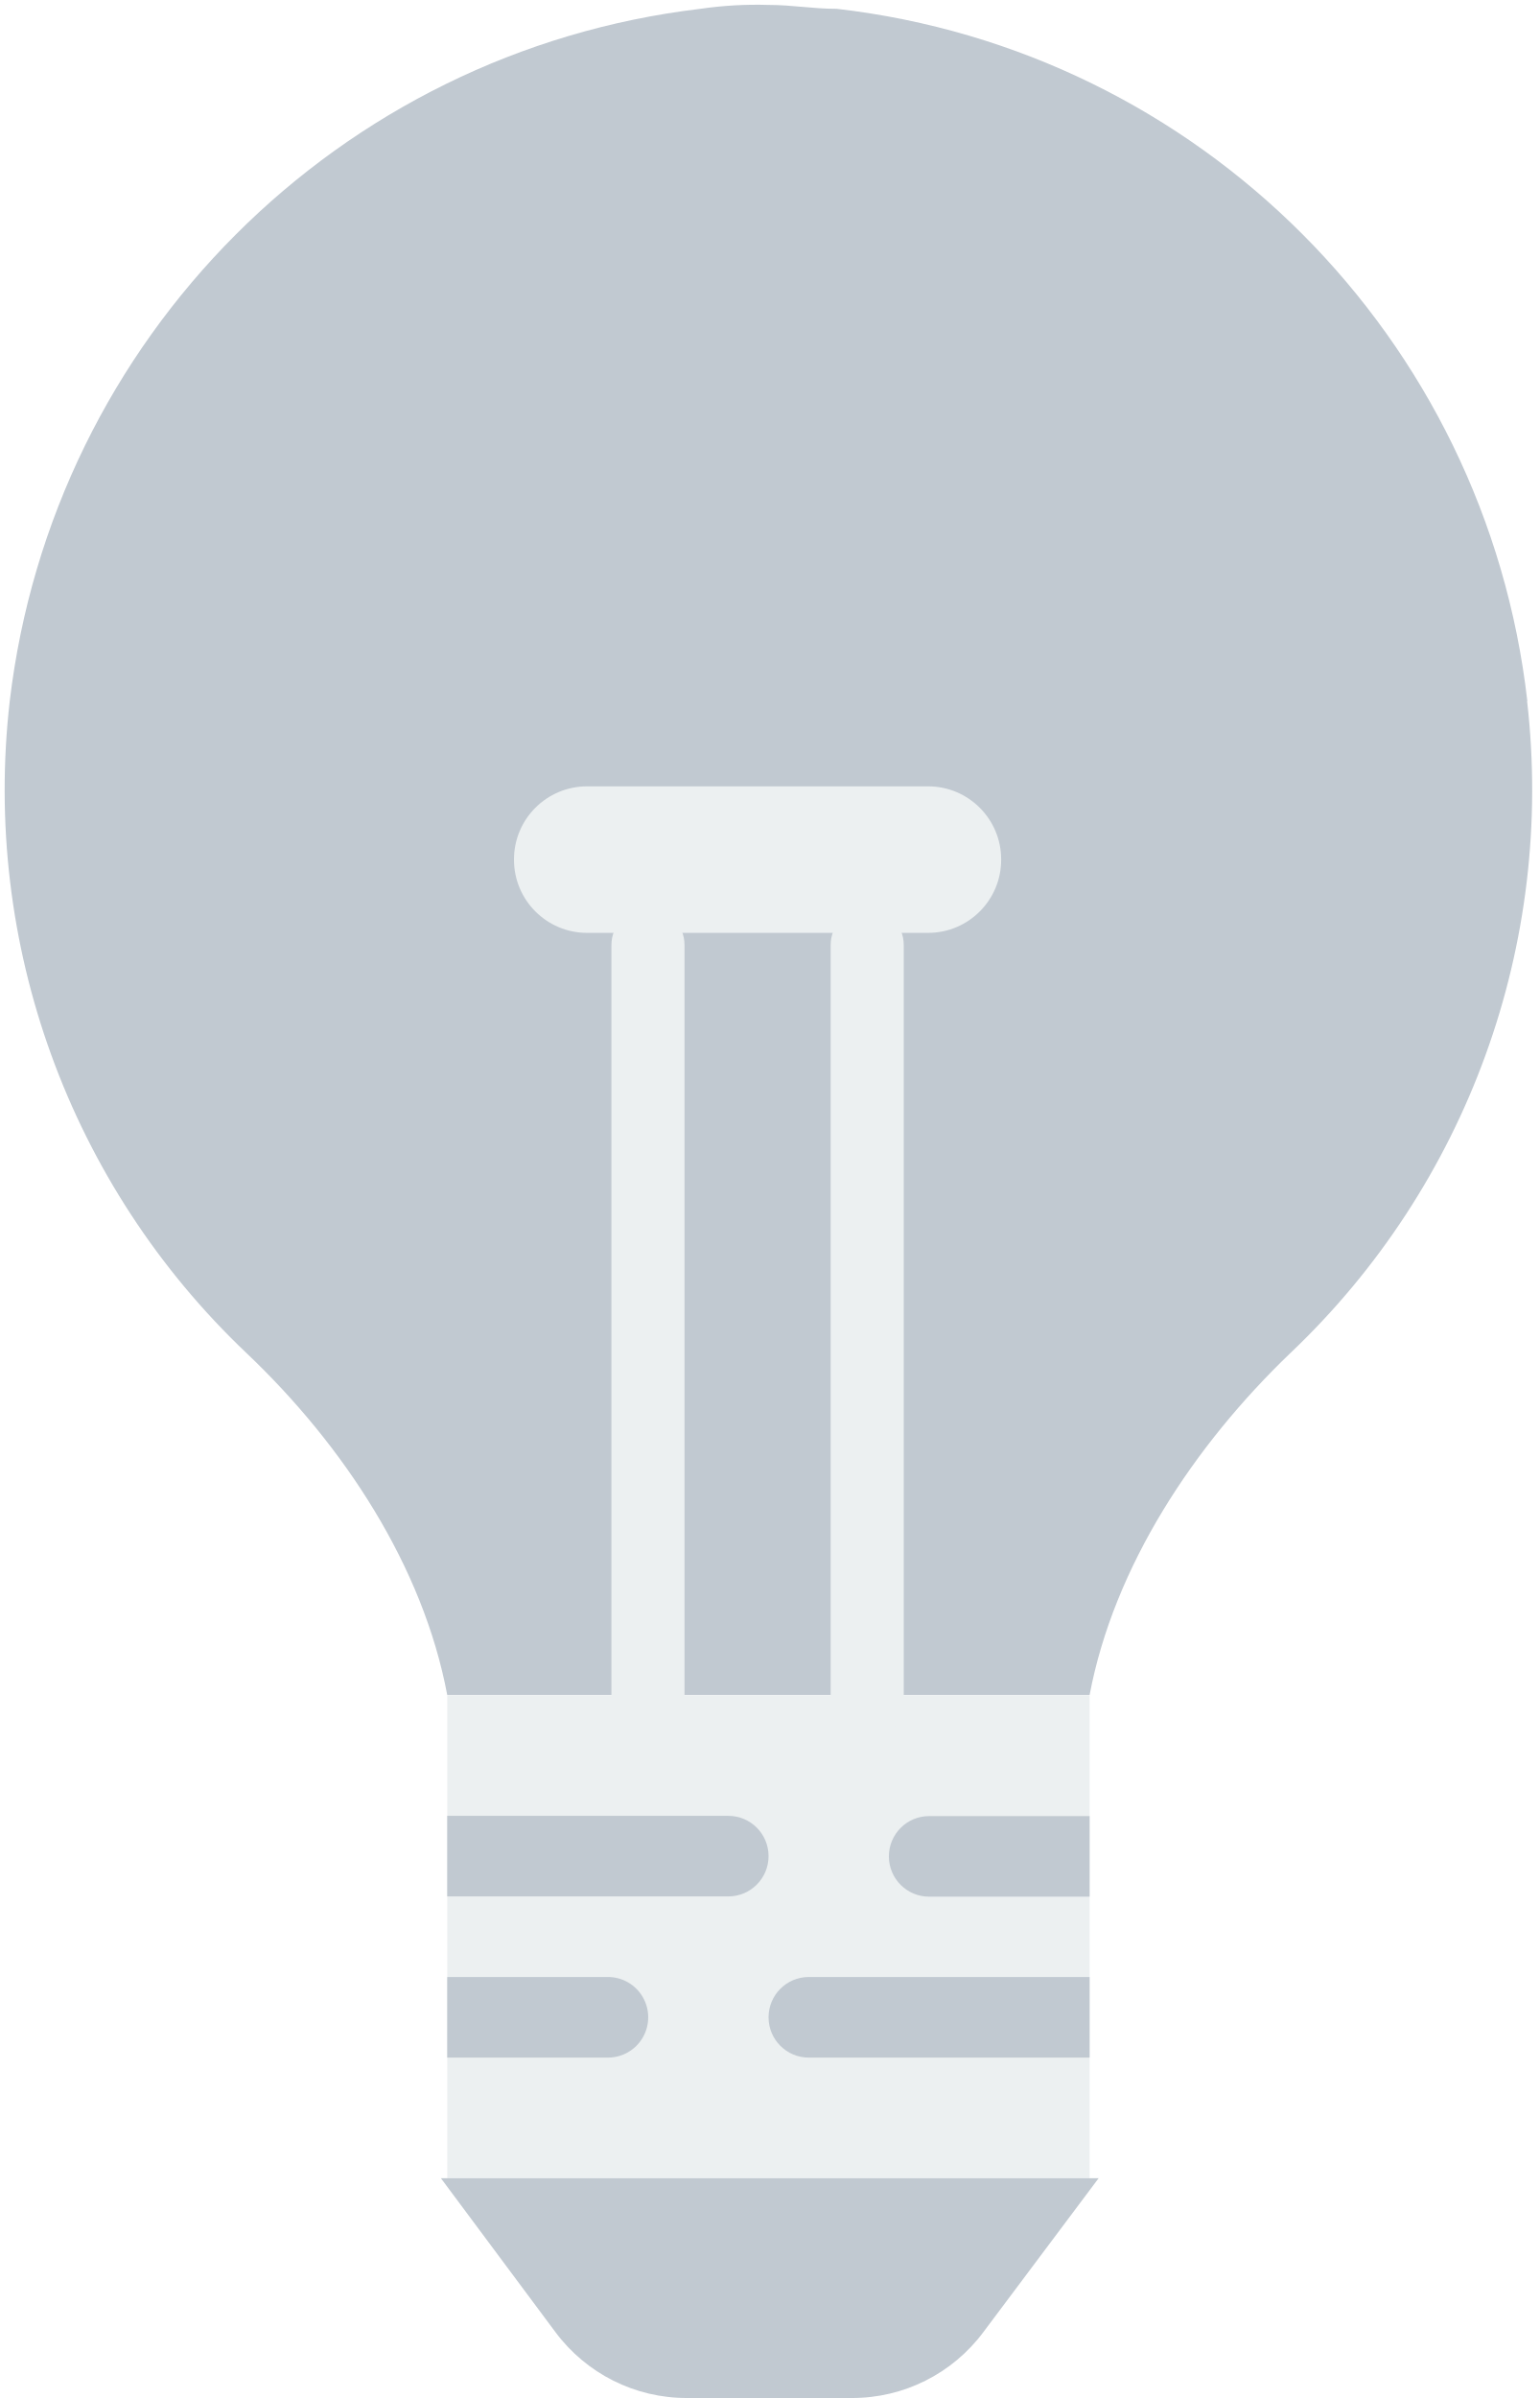
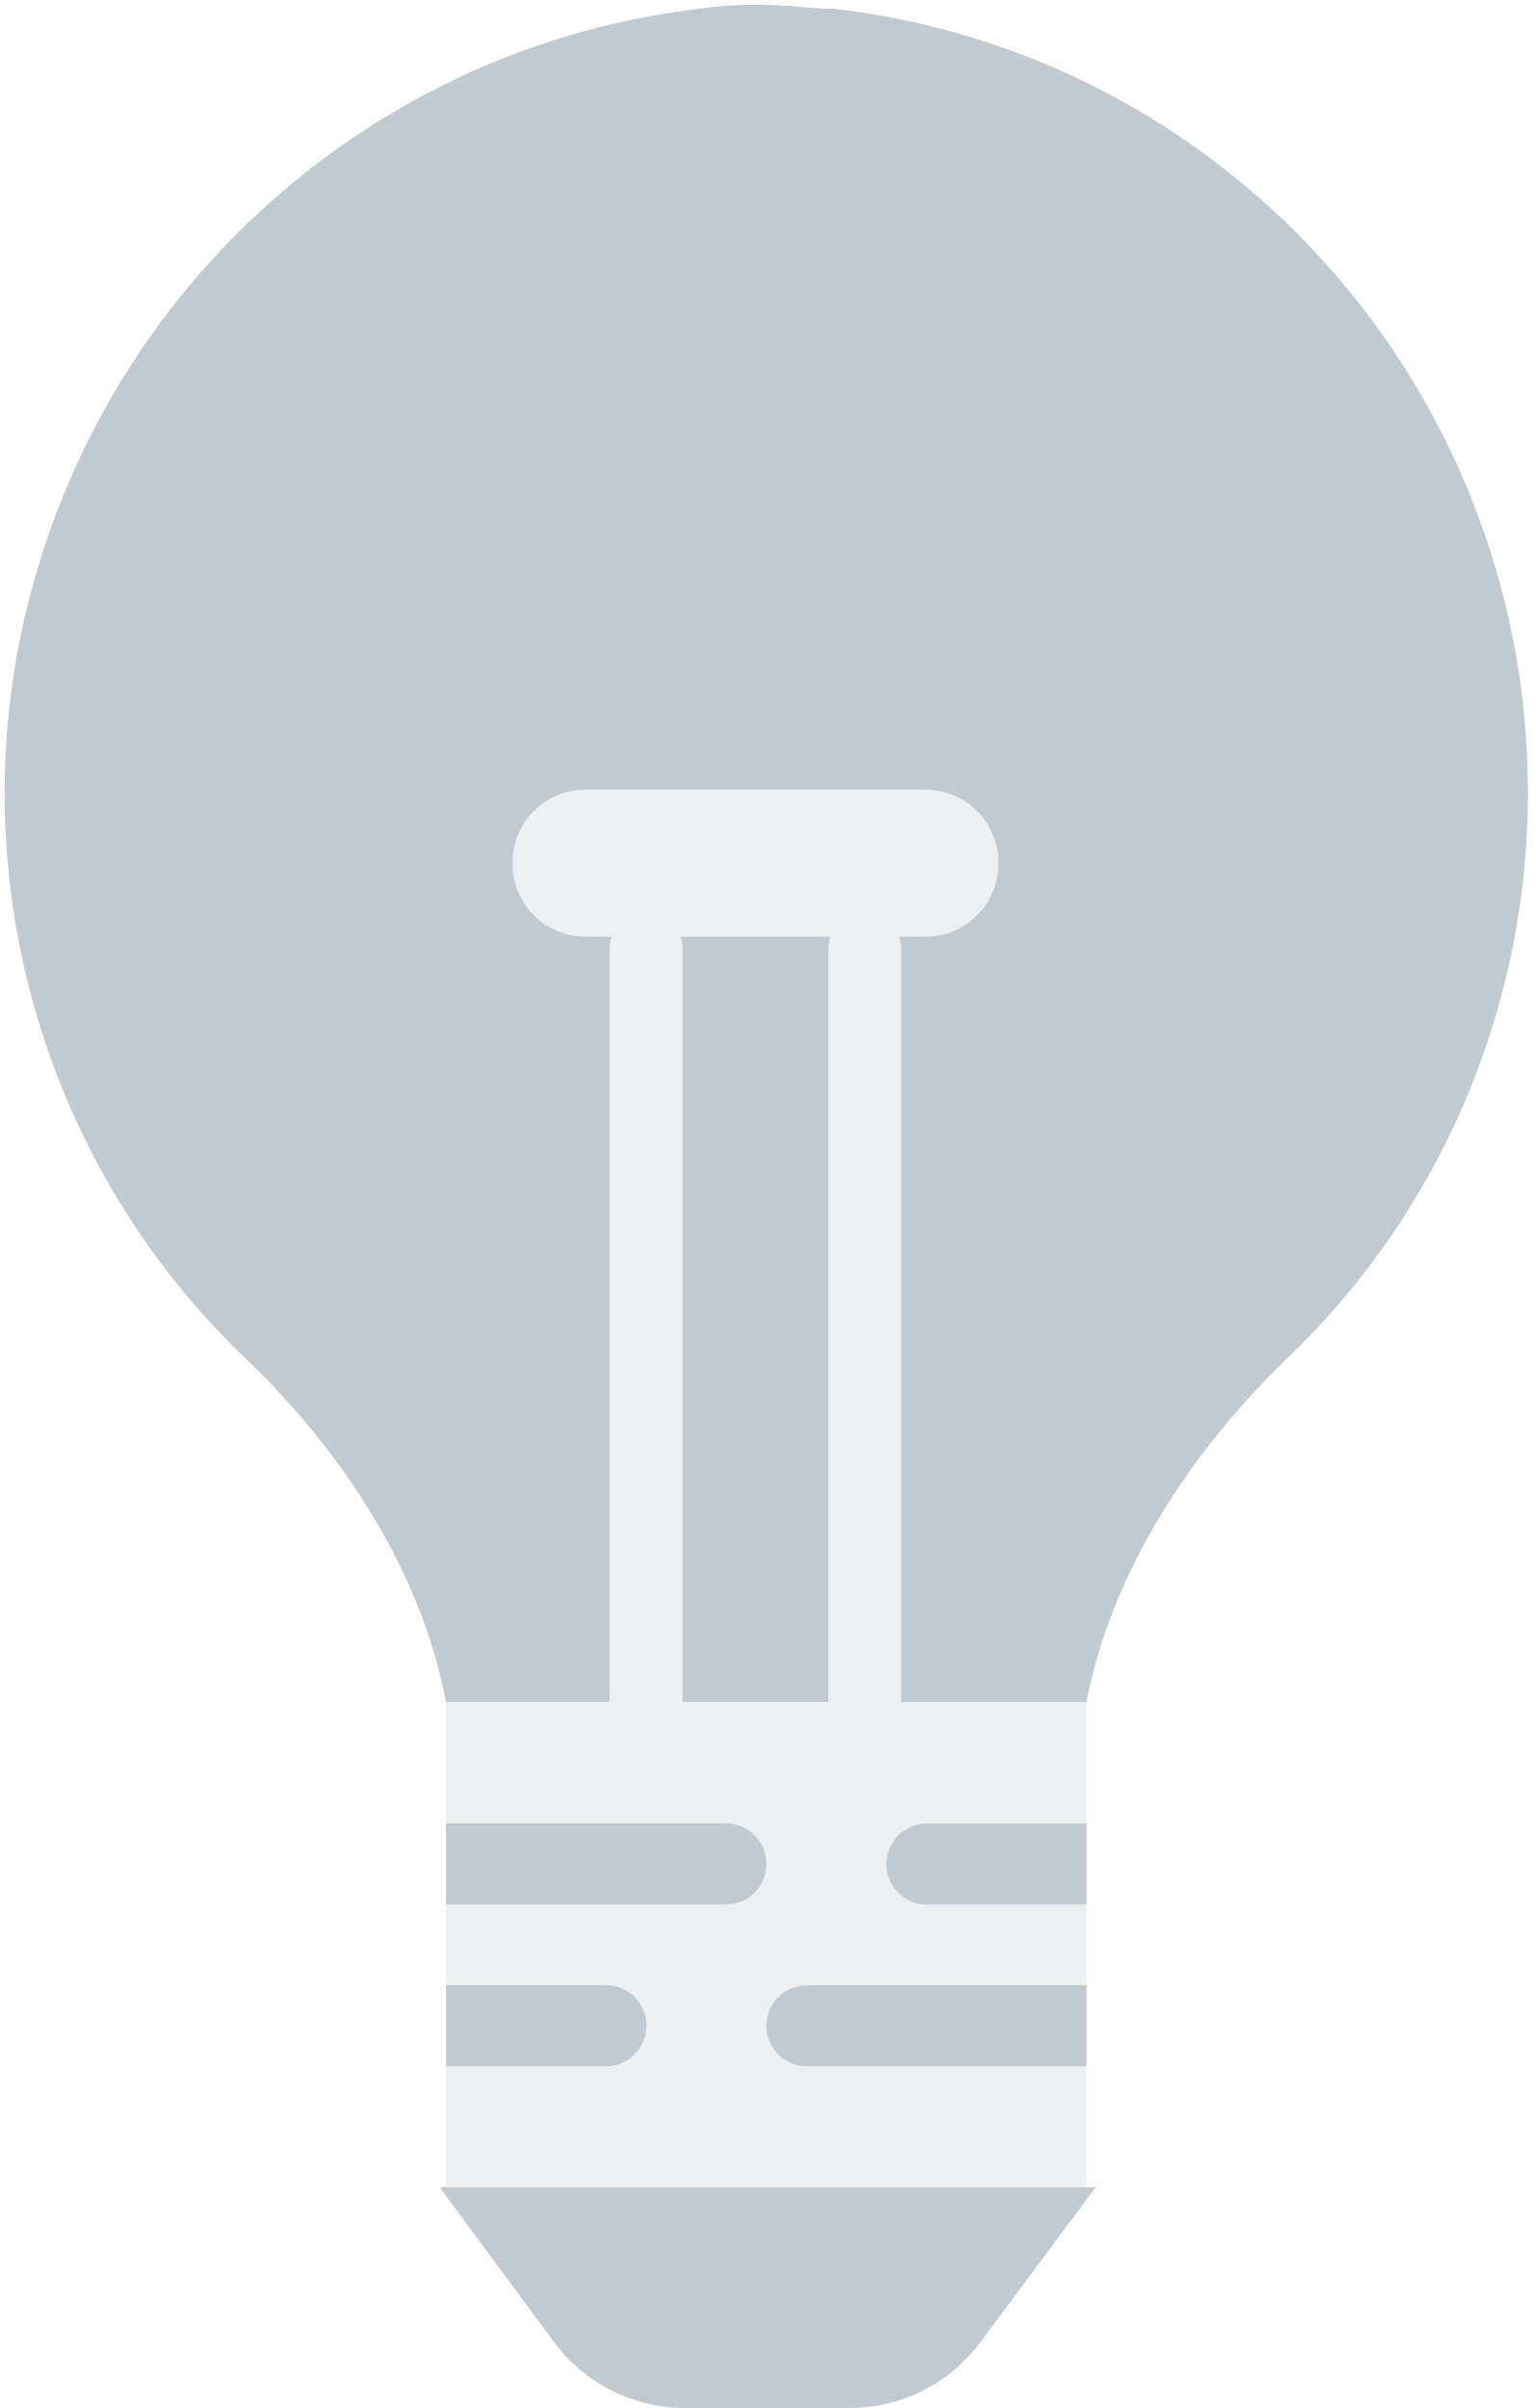
- <svg xmlns="http://www.w3.org/2000/svg" width="70px" height="109px" viewBox="0 0 70 109" version="1.1">
-   <defs />
+ <svg xmlns="http://www.w3.org/2000/svg" width="44px" height="69px" viewBox="0 0 44 69" version="1.1">
  <g id="design" stroke="none" stroke-width="1" fill="none" fill-rule="evenodd">
-     <g id="home" transform="translate(-1525, -1483)" fill-rule="nonzero">
-       <g id="suggest" transform="translate(1525, 1483)">
-         <polygon id="Shape" fill="#ECF0F1" points="20.335 77.055 20.335 99.01 49.543 99.01 49.543 77.055" />
-         <path d="M69.446,31.869 C67.555,15.338 54.541,2.296 38.046,0.401 C36.938,0.401 36.041,0.224 34.945,0.224 C33.908,0.192 32.87,0.251 31.843,0.401 C15.378,2.358 2.396,15.368 0.443,31.869 C-0.824,42.895 3.165,53.875 11.209,61.505 C15.639,65.712 19.239,71.206 20.335,77.044 L49.543,77.044 C50.65,71.195 54.294,65.7 58.669,61.505 C66.713,53.875 70.702,42.895 69.435,31.869" id="Shape" fill="#C1C9D1" />
-         <path d="M33.117,86.201 C34.126,86.201 34.945,85.381 34.945,84.37 C34.945,83.358 34.126,82.539 33.117,82.539 L20.335,82.539 L20.335,86.201 L33.117,86.201 Z" id="Shape" fill="#C1C9D1" />
-         <path d="M27.646,93.527 C28.298,93.527 28.902,93.178 29.228,92.611 C29.555,92.045 29.555,91.347 29.228,90.78 C28.902,90.213 28.298,89.864 27.646,89.864 L20.335,89.864 L20.335,93.527 L27.634,93.527 L27.646,93.527 Z" id="Shape" fill="#C1C9D1" />
-         <path d="M49.543,82.55 L42.244,82.55 C41.234,82.55 40.416,83.37 40.416,84.381 C40.416,85.393 41.234,86.212 42.244,86.212 L49.543,86.212 L49.543,82.55 Z" id="Shape" fill="#C1C9D1" />
-         <path d="M36.772,89.864 C35.763,89.864 34.945,90.684 34.945,91.696 C34.945,92.707 35.763,93.527 36.772,93.527 L49.543,93.527 L49.543,89.864 L36.772,89.864 Z" id="Shape" fill="#C1C9D1" />
-         <path d="M38.744,109 L31.234,109 C28.879,109.007 26.66,107.895 25.253,106.003 L20.047,99.01 L49.953,99.01 L44.714,106.003 C43.306,107.895 41.087,109.007 38.733,109" id="Shape" fill="#C1C9D1" />
-         <rect id="Rectangle-path" fill="#ECF0F1" x="27.801" y="41.292" width="3.323" height="37.739" rx="1.661" />
-         <rect id="Rectangle-path" fill="#ECF0F1" x="37.769" y="41.292" width="3.323" height="37.739" rx="1.661" />
-         <rect id="Rectangle-path" fill="#ECF0F1" x="23.37" y="35.743" width="22.152" height="6.66" rx="3.323" />
+     <g id="home-2" transform="translate(-1524, -984)" fill-rule="nonzero">
+       <g id="suggest" transform="translate(1524, 984)">
+         <g>
+           <polygon id="Shape" fill="#ECF0F1" points="12.782 48.778 12.782 62.676 31.141 62.676 31.141 48.778" />
+           <path d="M43.652,20.174 C42.463,9.709 34.283,1.454 23.915,0.254 C23.218,0.254 22.654,0.142 21.965,0.142 C21.313,0.121 20.661,0.159 20.016,0.254 C9.666,1.493 1.506,9.728 0.278,20.174 C-0.518,27.154 1.989,34.105 7.046,38.934 C9.83,41.597 12.093,45.075 12.782,48.771 L31.141,48.771 C31.837,45.068 34.128,41.59 36.878,38.934 C41.934,34.105 44.441,27.154 43.645,20.174" id="Shape" fill="#C1C9D1" />
+           <path d="M20.816,54.568 C21.451,54.568 21.965,54.049 21.965,53.409 C21.965,52.768 21.451,52.249 20.816,52.249 L12.782,52.249 L12.782,54.568 L20.816,54.568 Z" id="Shape" fill="#C1C9D1" />
+           <path d="M17.377,59.205 C17.788,59.205 18.167,58.984 18.372,58.626 C18.577,58.267 18.577,57.825 18.372,57.466 C18.167,57.108 17.788,56.887 17.377,56.887 L12.782,56.887 L12.782,59.205 L17.37,59.205 L17.377,59.205 Z" id="Shape" fill="#C1C9D1" />
+           <path d="M31.141,52.256 L26.553,52.256 C25.919,52.256 25.404,52.775 25.404,53.416 C25.404,54.056 25.919,54.575 26.553,54.575 L31.141,54.575 L31.141,52.256 Z" id="Shape" fill="#C1C9D1" />
+           <path d="M23.114,56.887 C22.479,56.887 21.965,57.406 21.965,58.046 C21.965,58.686 22.479,59.205 23.114,59.205 L31.141,59.205 L31.141,56.887 L23.114,56.887 Z" id="Shape" fill="#C1C9D1" />
+           <path d="M24.353,69 L19.633,69 C18.153,69.004 16.758,68.301 15.873,67.103 L12.601,62.676 L31.399,62.676 L28.106,67.103 C27.221,68.301 25.826,69.004 24.346,69" id="Shape" fill="#C1C9D1" />
+           <rect id="Rectangle-path" fill="#ECF0F1" x="17.475" y="26.139" width="2.089" height="23.89" rx="1.044" />
+           <rect id="Rectangle-path" fill="#ECF0F1" x="23.741" y="26.139" width="2.089" height="23.89" rx="1.044" />
+           <rect id="Rectangle-path" fill="#ECF0F1" x="14.69" y="22.626" width="13.924" height="4.216" rx="2.089" />
+         </g>
      </g>
    </g>
  </g>
</svg>
